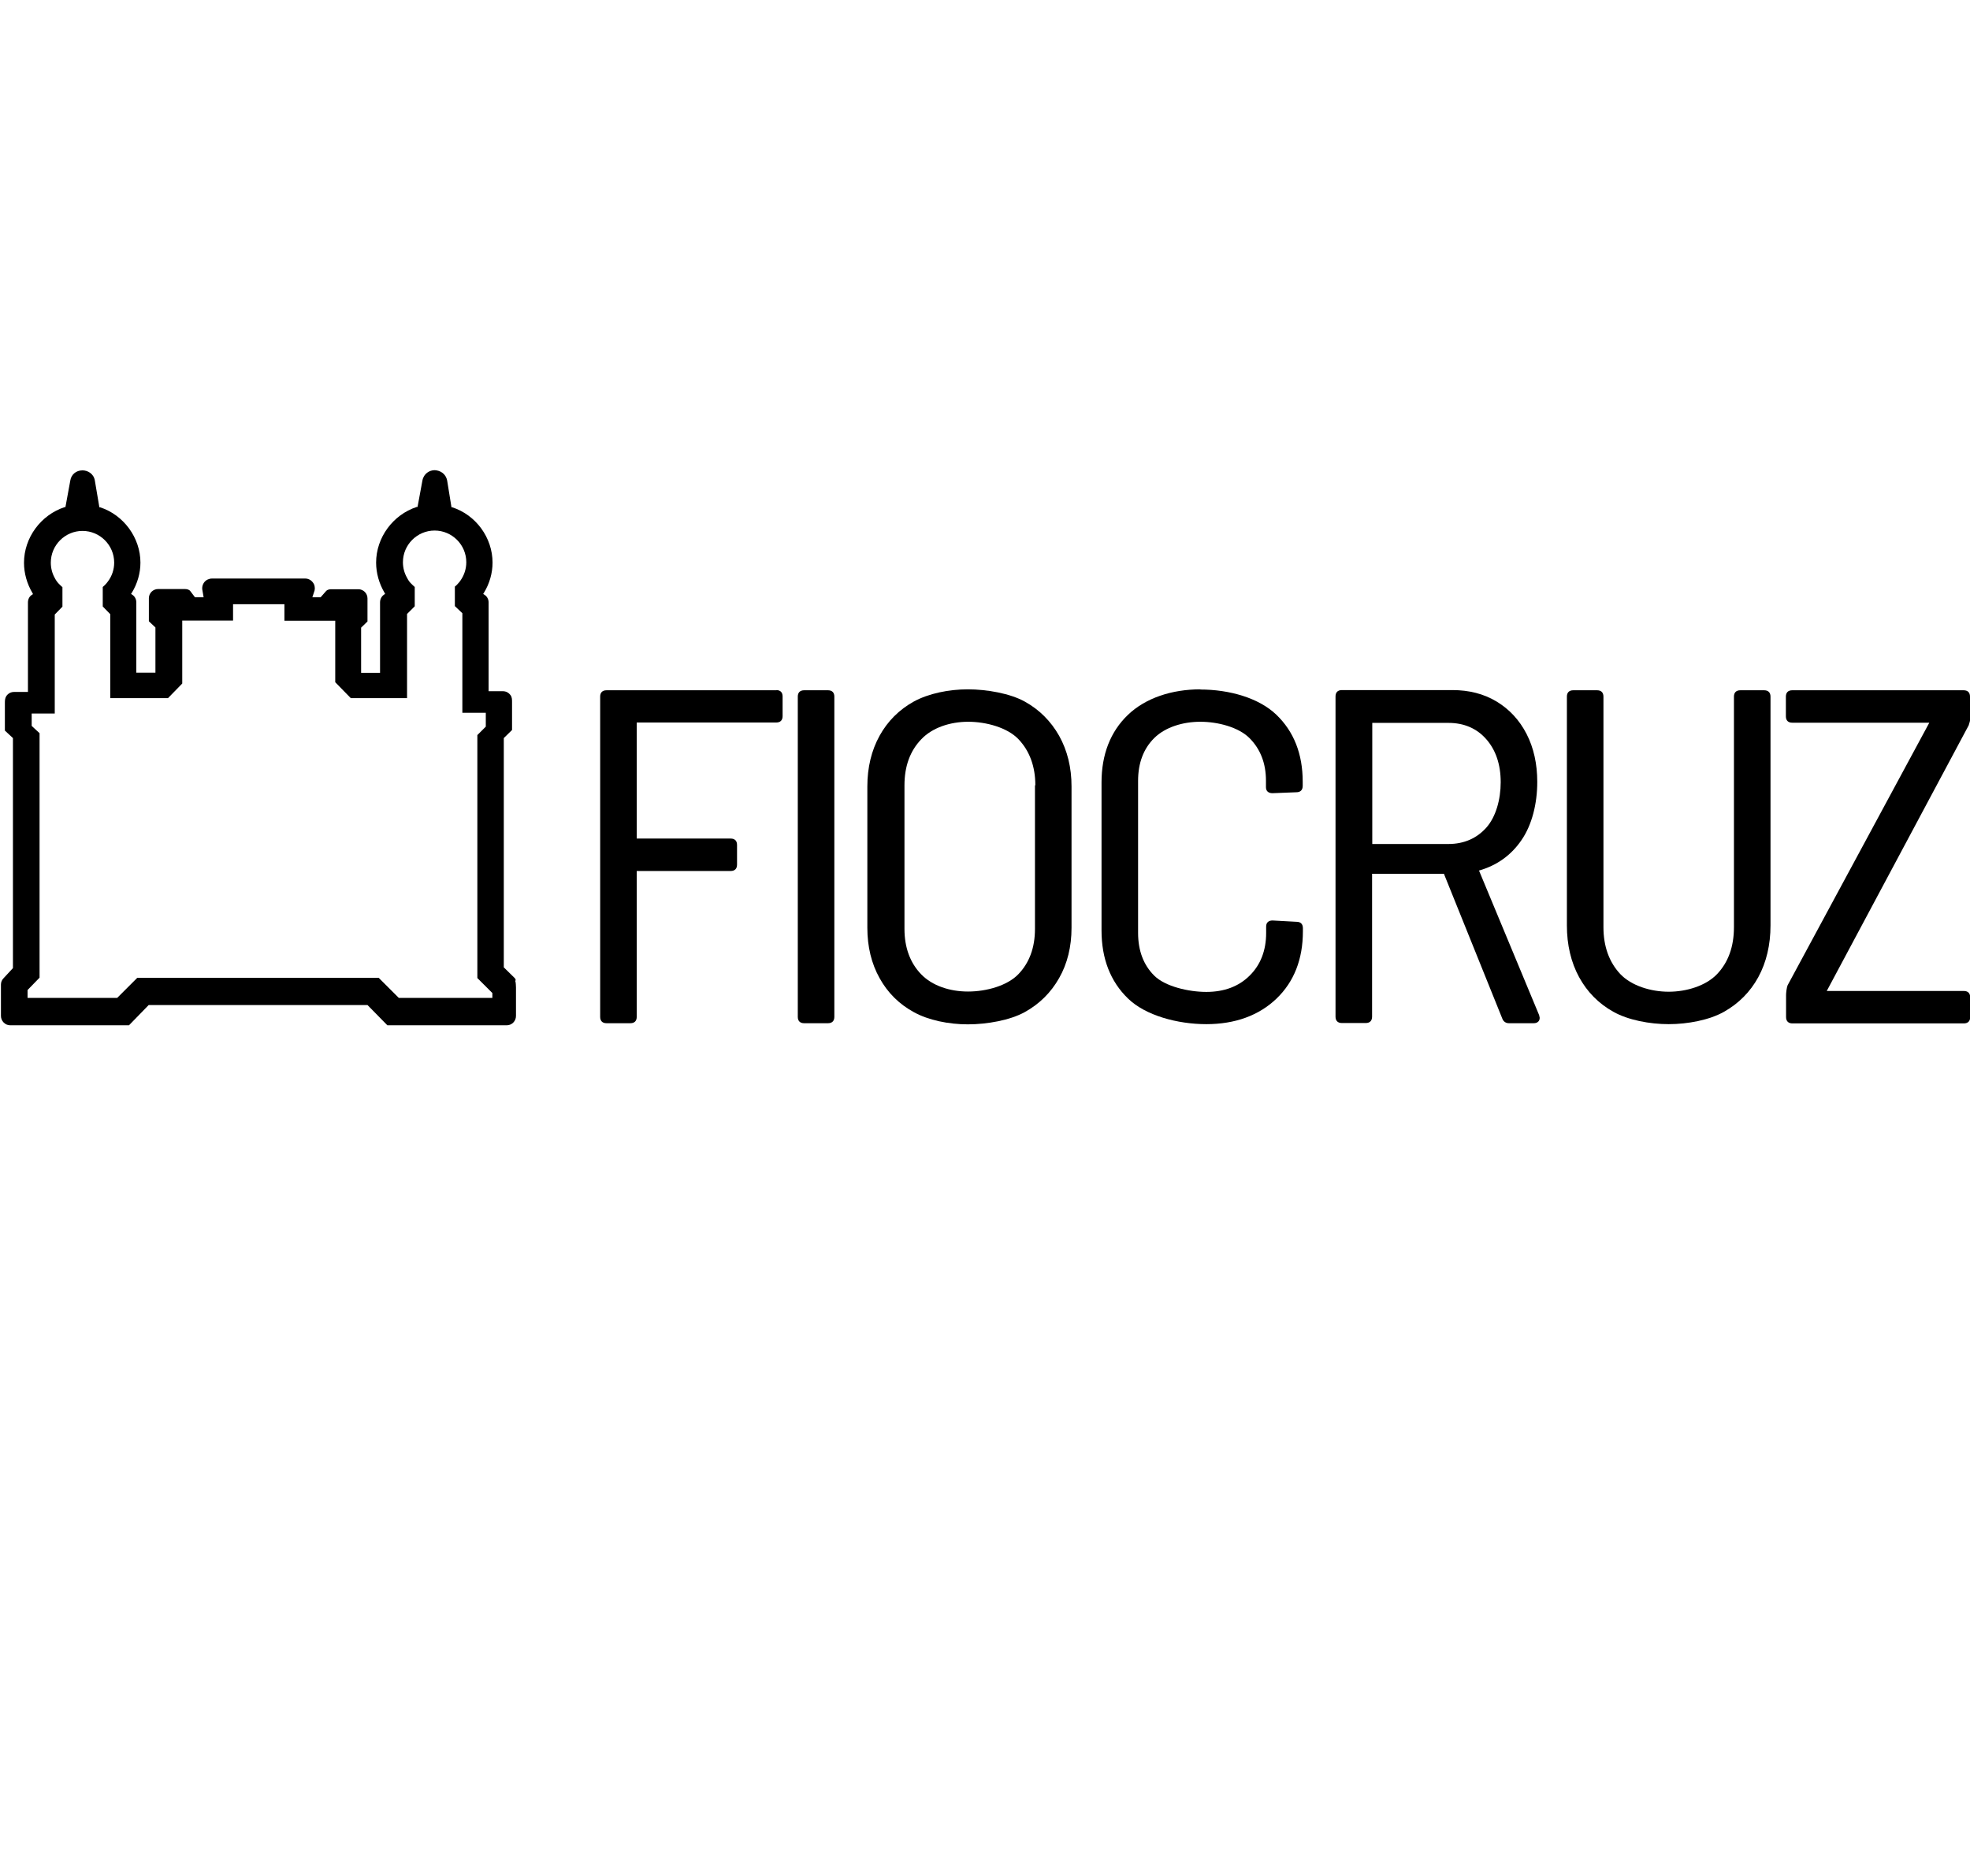
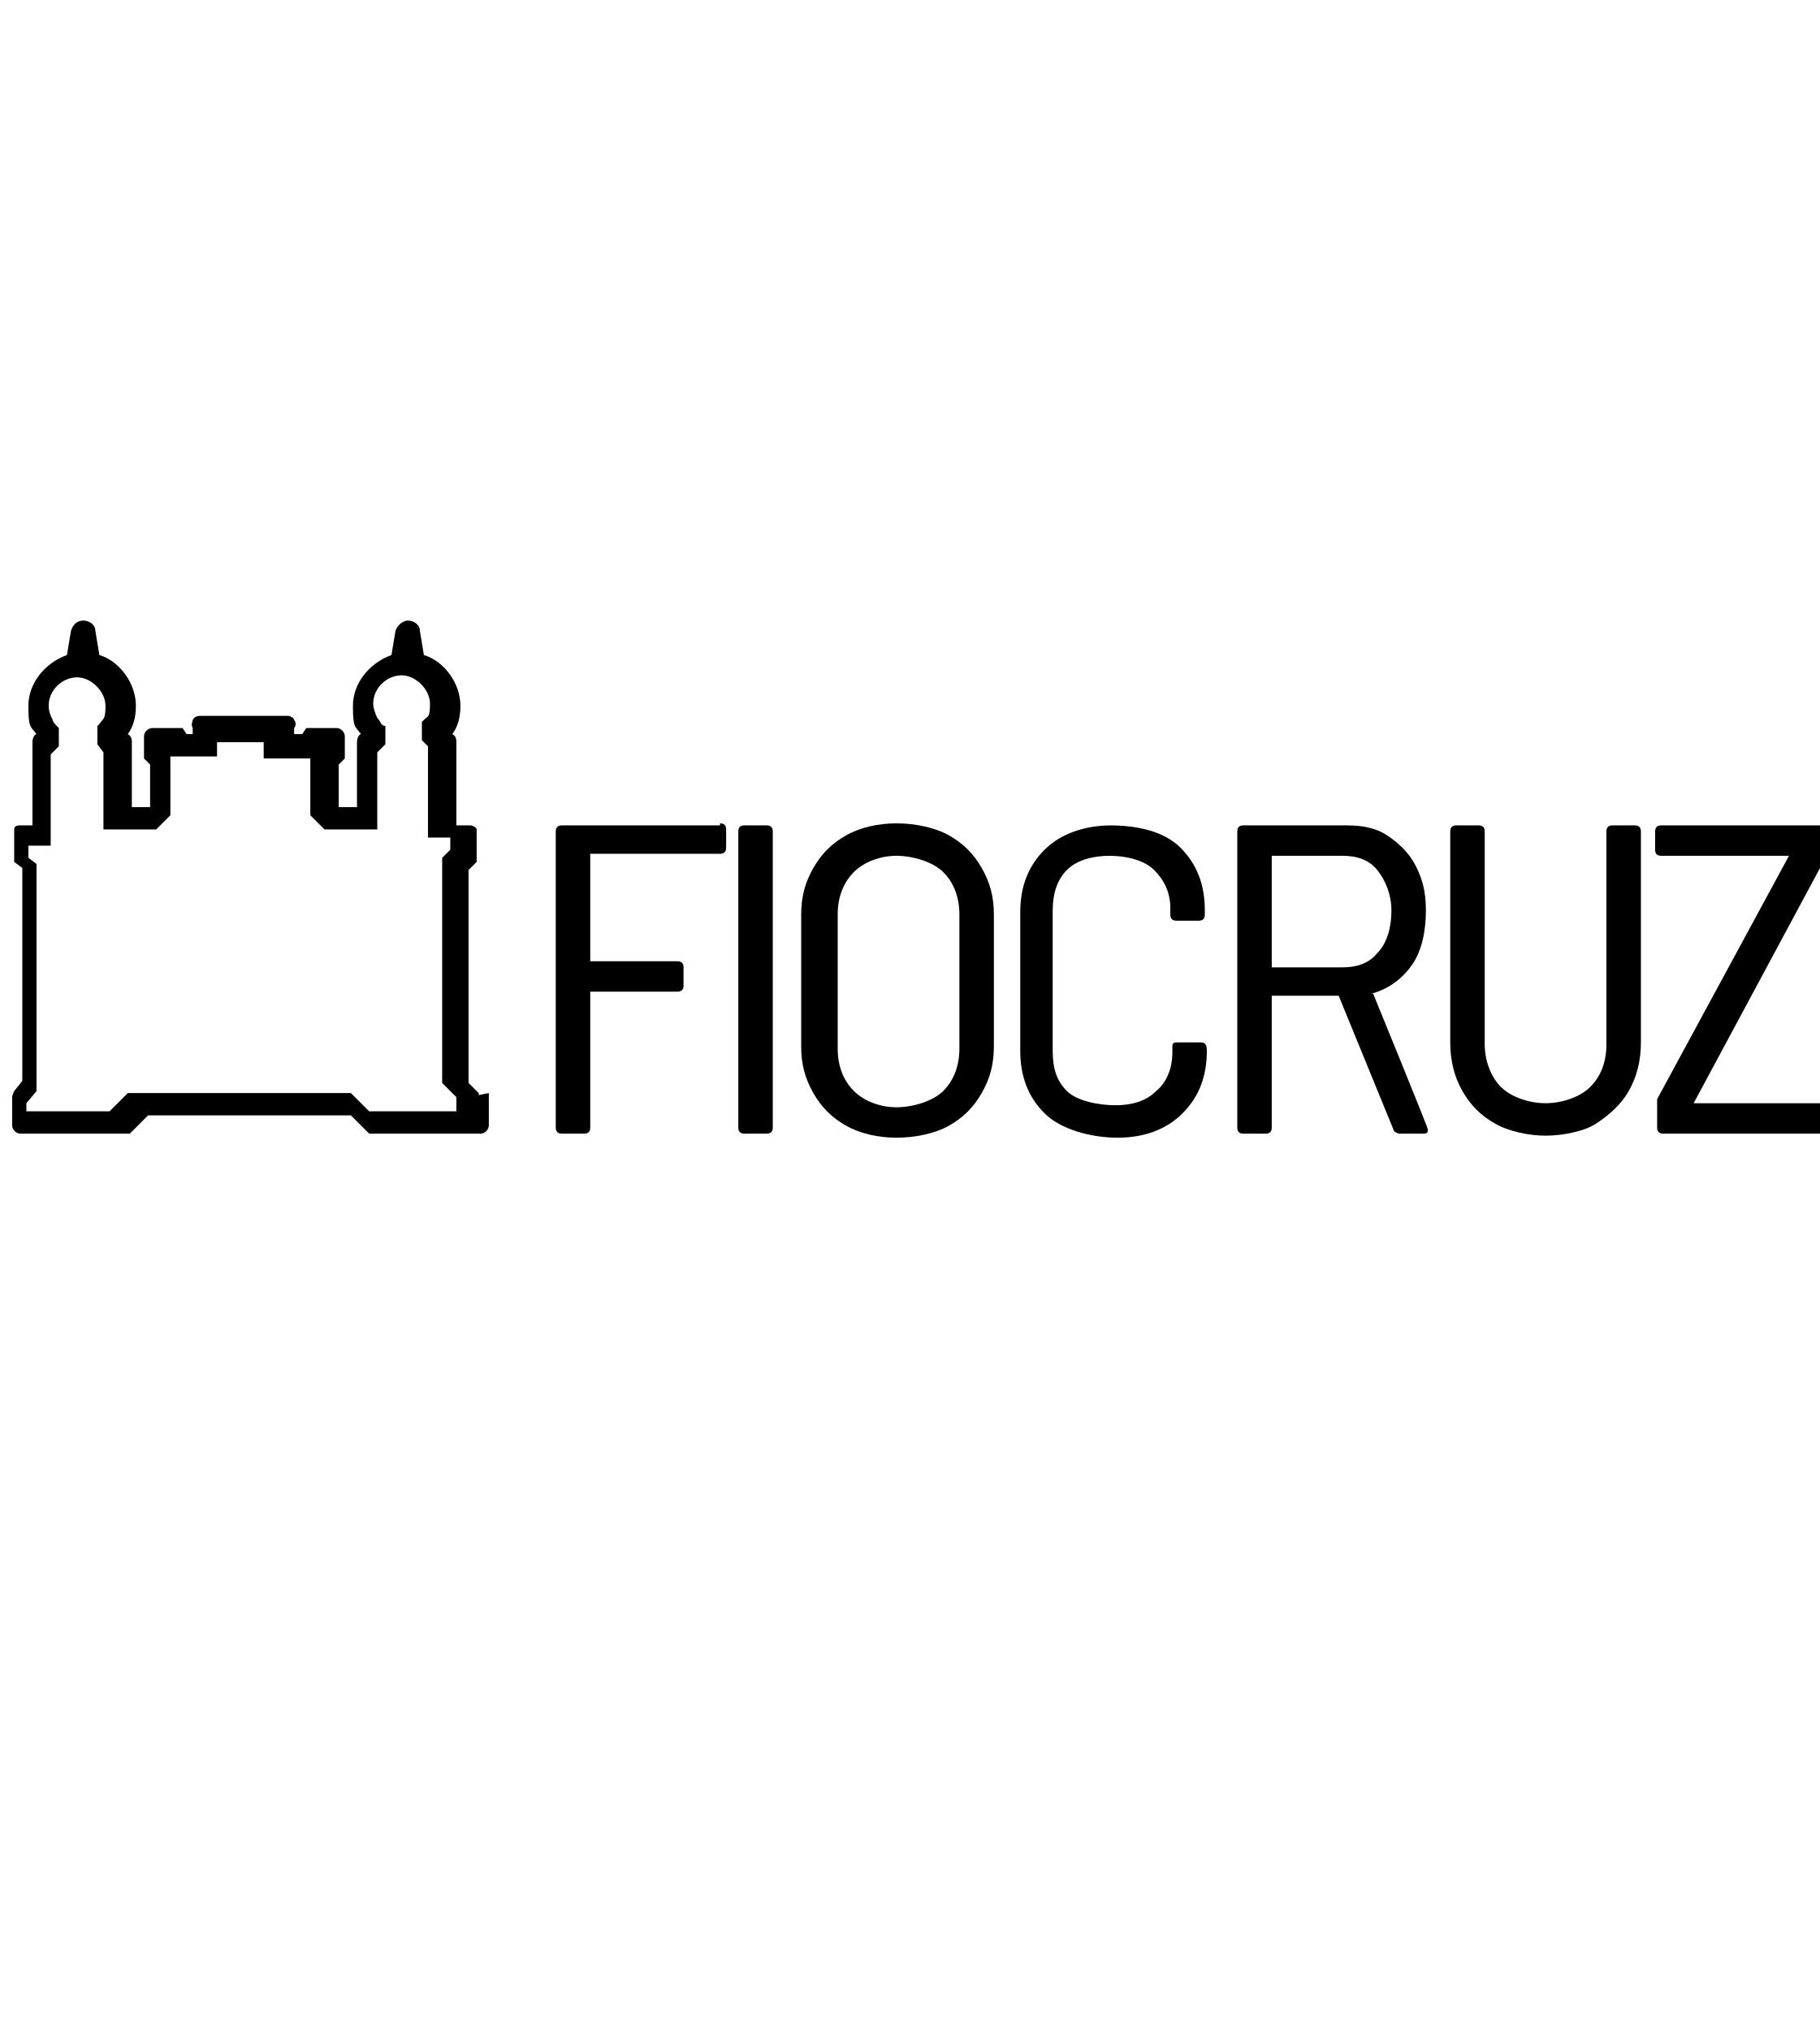
- <svg xmlns="http://www.w3.org/2000/svg" id="Layer_2" data-name="Layer 2" viewBox="0 0 105.07 100.05">
+ <svg xmlns="http://www.w3.org/2000/svg" id="Layer_2" version="1.1" viewBox="0 0 89.7 100.1">
  <defs>
    <style>
-       .cls-1 {
+       .st0 {
        fill: none;
      }
    </style>
  </defs>
-   <g id="Layer_1-2" data-name="Layer 1">
-     <rect class="cls-1" width="105.07" height="100.05" />
+   <g id="Layer_1-2">
+     <rect class="st0" y="9.2" width="90" height="85.7" />
    <g>
-       <path d="M41.41,36.82h-9.06c-.22,0-.34.12-.34.34v17.08c0,.22.12.34.34.34h1.27c.22,0,.34-.12.34-.34v-7.78h5.01c.22,0,.34-.12.34-.34v-1.05c0-.22-.12-.34-.34-.34h-5.01s0-6.19,0-6.19h7.44c.22,0,.34-.12.34-.34v-1.05c0-.22-.12-.34-.34-.34" />
-       <path d="M44.16,36.82h-1.27c-.22,0-.34.12-.34.34v17.08c0,.22.12.34.34.34h1.27c.22,0,.34-.12.34-.34v-17.08c0-.22-.12-.34-.34-.34" />
-       <path d="M55.2,41.89v7.66c0,1-.3,1.81-.89,2.42-.59.61-1.7.92-2.68.92s-1.91-.31-2.5-.92c-.59-.61-.89-1.43-.89-2.42v-7.66c0-1.02.3-1.84.9-2.46.59-.62,1.54-.93,2.5-.93s2.09.31,2.68.93c.59.62.9,1.45.9,2.46M54.65,37.42c-.78-.43-2.01-.65-3.03-.65s-2.09.22-2.88.65c-.78.43-1.4,1.05-1.83,1.83-.43.78-.65,1.69-.65,2.7v7.54c0,1.01.22,1.91.65,2.68.43.78,1.04,1.39,1.83,1.82.78.43,1.85.65,2.88.65s2.25-.22,3.03-.65c.78-.43,1.4-1.04,1.84-1.82.44-.77.66-1.68.66-2.68v-7.54c0-1.01-.22-1.91-.66-2.7-.44-.78-1.06-1.4-1.84-1.83" />
-       <path d="M64.03,36.77c-1.53,0-2.93.46-3.87,1.36-.94.9-1.41,2.12-1.41,3.61v7.89c0,1.5.47,2.72,1.41,3.63.93.91,2.65,1.37,4.18,1.37s2.8-.46,3.74-1.36c.94-.9,1.41-2.11,1.41-3.59v-.17c0-.22-.12-.34-.34-.34h0l-1.28-.07c-.22,0-.34.12-.34.32v.35c0,.93-.3,1.7-.88,2.27-.58.58-1.36.87-2.31.87s-2.19-.29-2.77-.86c-.58-.57-.87-1.34-.87-2.29v-8.11c0-.95.29-1.72.87-2.29.58-.57,1.51-.86,2.45-.86s2.04.29,2.62.87c.58.58.88,1.34.88,2.27v.35c0,.2.12.32.35.32h0l1.27-.05c.22,0,.34-.12.34-.34v-.22c0-1.48-.47-2.68-1.41-3.58-.93-.89-2.5-1.34-4.05-1.34" />
-       <path d="M80.04,41.72c0,.93-.26,1.86-.77,2.43-.51.57-1.19.87-2.02.87h-4.06v-6.46h0s4.06,0,4.06,0c.83,0,1.51.29,2.02.87.51.58.77,1.35.77,2.3M78.87,46.44h0c.96-.27,1.73-.82,2.28-1.63.56-.81.84-1.95.84-3.1,0-.96-.19-1.82-.57-2.56-.38-.74-.92-1.32-1.6-1.73-.68-.41-1.47-.61-2.35-.61h-5.9c-.22,0-.34.12-.34.34v17.08c0,.22.12.34.34.34h1.27c.22,0,.34-.12.34-.34v-7.62h3.84v.02s3.1,7.69,3.1,7.69c.06.17.19.26.36.26h1.32c.2,0,.32-.11.32-.29l-.03-.14-3.21-7.72Z" />
-       <path d="M94.09,36.82h-1.27c-.22,0-.34.12-.34.34v12.3c0,1.03-.3,1.87-.9,2.5-.59.62-1.62.94-2.58.94s-1.99-.32-2.58-.94c-.59-.63-.9-1.47-.9-2.5v-12.3c0-.22-.12-.34-.34-.34h-1.27c-.22,0-.34.12-.34.34v12.2c0,1.04.22,1.97.65,2.76.43.79,1.05,1.42,1.83,1.85.78.44,1.93.66,2.95.66s2.17-.22,2.95-.66c.78-.44,1.4-1.06,1.83-1.85.43-.79.65-1.72.65-2.76v-12.2c0-.22-.12-.34-.34-.34" />
-       <path d="M105.07,38.33v-1.17c0-.22-.12-.34-.34-.34h-9.14c-.22,0-.34.12-.34.34v1.05c0,.22.12.34.34.34h7.31s-7.56,14.01-7.56,14.01c-.05.13-.08.4-.08.52v1.17c0,.22.12.34.34.34h9.14c.22,0,.34-.12.34-.34v-1.05c0-.22-.12-.34-.34-.34h-7.31s7.57-14.17,7.57-14.17c.05-.14.08-.26.08-.36" />
-       <path d="M26.26,53.23h-4.99l-1.07-1.07H7.32l-1.07,1.07H1.47v-.42l.64-.66v-13.04l-.42-.39v-.66h1.23v-5.28l.41-.42v-1.04c-.05-.04-.1-.09-.15-.14-.11-.1-.2-.23-.27-.37-.13-.24-.2-.51-.2-.8,0-.93.76-1.69,1.69-1.69s1.69.76,1.69,1.69c0,.37-.12.72-.33,1-.01.02-.03.04-.05.06,0,0,0,.01-.01.02-.03.03-.05.06-.08.09-.04.04-.09.09-.14.13v1.04l.4.41v4.48h3.08l.76-.78v-3.36h2.71v-.87h2.74v.88h2.71s0,3.28,0,3.28l.83.85h3v-4.49l.41-.41v-1.03c-.06-.05-.12-.11-.18-.17-.1-.09-.17-.2-.23-.32-.14-.24-.22-.53-.22-.83,0-.93.76-1.69,1.69-1.69s1.69.76,1.69,1.69c0,.37-.12.71-.32.99-.02.03-.04.05-.06.08,0,0,0,0-.01.01-.03.03-.05.06-.08.09-.04.05-.09.09-.14.13v1.04l.4.38v5.31h1.25v.74l-.45.45v12.96l.8.8v.23ZM27.51,52.28s-.02-.04-.03-.06v-.02s-.05-.05-.07-.07l-.54-.53v-12.23l.44-.43v-1.48c0-.15,0-.28-.09-.39-.1-.13-.24-.2-.4-.2h-.76v-4.74c0-.16-.08-.32-.23-.41l-.06-.04.04-.06c.3-.49.46-1.05.46-1.61,0-1.32-.88-2.54-2.15-2.95h-.04s-.23-1.42-.23-1.42c-.07-.38-.38-.55-.67-.56-.27,0-.58.18-.65.55l-.26,1.41h-.04c-1.28.42-2.17,1.64-2.17,2.97,0,.56.16,1.12.45,1.61l.03.06-.06.04c-.13.09-.21.24-.21.41v3.76h-1.01v-2.41l.34-.33v-1.23c0-.27-.22-.49-.49-.49h-1.42c-.1,0-.22.01-.3.1l-.29.33h-.44l.12-.37c.03-.15,0-.31-.1-.43-.1-.13-.25-.2-.4-.2h-4.97c-.16,0-.31.07-.41.19-.1.13-.14.29-.1.46l.06.35h-.46l-.25-.33c-.07-.09-.19-.11-.3-.11h-1.42c-.27,0-.49.22-.49.49v1.23l.35.33v2.41h-1.02v-3.75c0-.17-.08-.32-.22-.41l-.06-.04.04-.06c.3-.49.46-1.05.46-1.61,0-1.32-.89-2.54-2.15-2.95h-.04s-.24-1.42-.24-1.42c-.06-.38-.39-.55-.66-.55-.34,0-.6.22-.65.54l-.26,1.42h-.04c-1.28.42-2.17,1.64-2.17,2.97,0,.56.16,1.12.45,1.61l.03.06-.06.04c-.14.09-.21.24-.21.41v4.77h-.74c-.16,0-.3.07-.4.2-.08.11-.09.24-.09.37v1.49l.43.4v12.27l-.5.54c-.09.09-.14.21-.14.34v1.67c0,.27.22.5.49.5h6.34l1.05-1.08h11.67l1.06,1.08h6.37c.27,0,.49-.22.49-.5v-1.52c0-.07-.01-.29-.04-.35" />
+       <path d="M35.5,40.7h-7.8c-.2,0-.3.1-.3.3v14.6c0,.2.1.3.3.3h1.1c.2,0,.3-.1.3-.3v-6.7h4.3c.2,0,.3-.1.3-.3v-.9c0-.2-.1-.3-.3-.3h-4.3v-5.3h6.4c.2,0,.3-.1.3-.3v-.9c0-.2-.1-.3-.3-.3" />
+       <path d="M37.8,40.7h-1.1c-.2,0-.3.1-.3.3v14.6c0,.2.1.3.3.3h1.1c.2,0,.3-.1.3-.3v-14.6c0-.2-.1-.3-.3-.3" />
+       <path d="M47.3,45.1v6.6c0,.9-.3,1.6-.8,2.1s-1.5.8-2.3.8-1.6-.3-2.1-.8c-.5-.5-.8-1.2-.8-2.1v-6.6c0-.9.3-1.6.8-2.1.5-.5,1.3-.8,2.1-.8s1.8.3,2.3.8.8,1.2.8,2.1M46.8,41.2c-.7-.4-1.7-.6-2.6-.6s-1.8.2-2.5.6c-.7.4-1.2.9-1.6,1.6-.4.7-.6,1.4-.6,2.3v6.5c0,.9.2,1.6.6,2.3.4.7.9,1.2,1.6,1.6.7.4,1.6.6,2.5.6s1.9-.2,2.6-.6,1.2-.9,1.6-1.6c.4-.7.6-1.4.6-2.3v-6.5c0-.9-.2-1.6-.6-2.3-.4-.7-.9-1.2-1.6-1.6" />
+       <path d="M54.8,40.7c-1.3,0-2.5.4-3.3,1.2s-1.2,1.8-1.2,3.1v6.8c0,1.3.4,2.3,1.2,3.1.8.8,2.3,1.2,3.6,1.2s2.4-.4,3.2-1.2c.8-.8,1.2-1.8,1.2-3.1h0c0-.3-.1-.4-.3-.4h-1.1c-.2,0-.3,0-.3.2v.3c0,.8-.3,1.5-.8,1.9-.5.5-1.2.7-2,.7s-1.9-.2-2.4-.7-.7-1.1-.7-2v-6.9c0-.8.2-1.5.7-2,.5-.5,1.3-.7,2.1-.7s1.7.2,2.2.7c.5.5.8,1.1.8,1.9v.3c0,.2.1.3.3.3h1.1c.2,0,.3-.1.3-.3v-.2c0-1.3-.4-2.3-1.2-3.1-.8-.8-2.1-1.1-3.5-1.1" />
+       <path d="M68.6,44.9c0,.8-.2,1.6-.7,2.1-.4.5-1,.7-1.7.7h-3.5v-5.5h3.5c.7,0,1.3.2,1.7.7.4.5.7,1.2.7,2M67.6,49h0c.8-.2,1.5-.7,2-1.4.5-.7.7-1.7.7-2.7s-.2-1.6-.5-2.2-.8-1.1-1.4-1.5-1.3-.5-2-.5h-5.1c-.2,0-.3.1-.3.3v14.6c0,.2.1.3.3.3h1.1c.2,0,.3-.1.3-.3v-6.5h3.3s2.7,6.6,2.7,6.6c0,.1.2.2.3.2h1.1c.2,0,.3,0,.3-.2h0c0-.1-2.7-6.7-2.7-6.7h0Z" />
+       <path d="M80.6,40.7h-1.1c-.2,0-.3.1-.3.3v10.5c0,.9-.3,1.6-.8,2.1-.5.5-1.4.8-2.2.8s-1.7-.3-2.2-.8c-.5-.5-.8-1.3-.8-2.1v-10.5c0-.2-.1-.3-.3-.3h-1.1c-.2,0-.3.1-.3.3v10.4c0,.9.2,1.7.6,2.4.4.7.9,1.2,1.6,1.6.7.4,1.7.6,2.5.6s1.9-.2,2.5-.6,1.2-.9,1.6-1.6c.4-.7.6-1.5.6-2.4v-10.4c0-.2-.1-.3-.3-.3" />
+       <path d="M90,42v-1c0-.2-.1-.3-.3-.3h-7.8c-.2,0-.3.1-.3.3v.9c0,.2.1.3.3.3h6.3l-6.5,12c0,.1,0,.3,0,.4v1c0,.2.1.3.3.3h7.8c.2,0,.3-.1.3-.3v-.9c0-.2-.1-.3-.3-.3h-6.3l6.5-12.1c0-.1,0-.2,0-.3" />
+       <path d="M22.5,54.8h-4.3l-.9-.9H6.3l-.9.9H1.3v-.4l.5-.6v-11.2l-.4-.3v-.6h1.1v-4.5l.4-.4v-.9s0,0-.1-.1c0,0-.2-.2-.2-.3-.1-.2-.2-.4-.2-.7,0-.8.7-1.4,1.4-1.4s1.4.7,1.4,1.4-.1.6-.3.9c0,0,0,0,0,0,0,0,0,0,0,0,0,0,0,0,0,0,0,0,0,0-.1.1v.9l.3.4v3.8h2.6l.7-.7v-2.9h2.3v-.7h2.3v.8h2.3v2.8l.7.7h2.6v-3.8l.4-.4v-.9c0,0-.1,0-.2-.1,0,0-.1-.2-.2-.3-.1-.2-.2-.5-.2-.7,0-.8.7-1.4,1.4-1.4s1.4.7,1.4,1.4-.1.6-.3.8c0,0,0,0,0,0h0s0,0,0,0c0,0,0,0-.1.1v.9l.3.3v4.5h1.1v.6l-.4.4v11.1l.7.7v.2h0ZM23.6,54h0c0,0,0-.1,0-.1l-.5-.5v-10.5l.4-.4v-1.3c0-.1,0-.2,0-.3,0-.1-.2-.2-.3-.2h-.7v-4.1c0-.1,0-.3-.2-.4h0s0,0,0,0c.3-.4.4-.9.4-1.4,0-1.1-.8-2.2-1.8-2.5h0l-.2-1.2c0-.3-.3-.5-.6-.5-.2,0-.5.2-.6.5l-.2,1.2h0c-1.1.4-1.9,1.4-1.9,2.5s.1,1,.4,1.4h0c0,0,0,0,0,0-.1,0-.2.2-.2.4v3.2h-.9v-2.1l.3-.3v-1.1c0-.2-.2-.4-.4-.4h-1.2c0,0-.2,0-.3,0l-.2.3h-.4v-.3c.1-.1.1-.3,0-.4,0-.1-.2-.2-.3-.2h-4.3c-.1,0-.3,0-.4.2,0,.1-.1.2,0,.4v.3c0,0-.3,0-.3,0l-.2-.3c0,0-.2,0-.3,0h-1.2c-.2,0-.4.2-.4.4v1.1l.3.3v2.1h-.9v-3.2c0-.1,0-.3-.2-.4h0s0,0,0,0c.3-.4.4-.9.4-1.4,0-1.1-.8-2.2-1.8-2.5h0l-.2-1.2c0-.3-.3-.5-.6-.5s-.5.2-.6.5l-.2,1.2h0c-1.1.4-1.9,1.4-1.9,2.5s.1,1,.4,1.4h0c0,0,0,0,0,0-.1,0-.2.2-.2.4v4.1h-.6c-.1,0-.3,0-.3.2,0,0,0,.2,0,.3v1.3l.4.3v10.5l-.4.5c0,0-.1.2-.1.3v1.4c0,.2.2.4.4.4h5.4l.9-.9h10l.9.9h5.5c.2,0,.4-.2.4-.4v-1.3c0,0,0-.2,0-.3" />
    </g>
  </g>
</svg>
